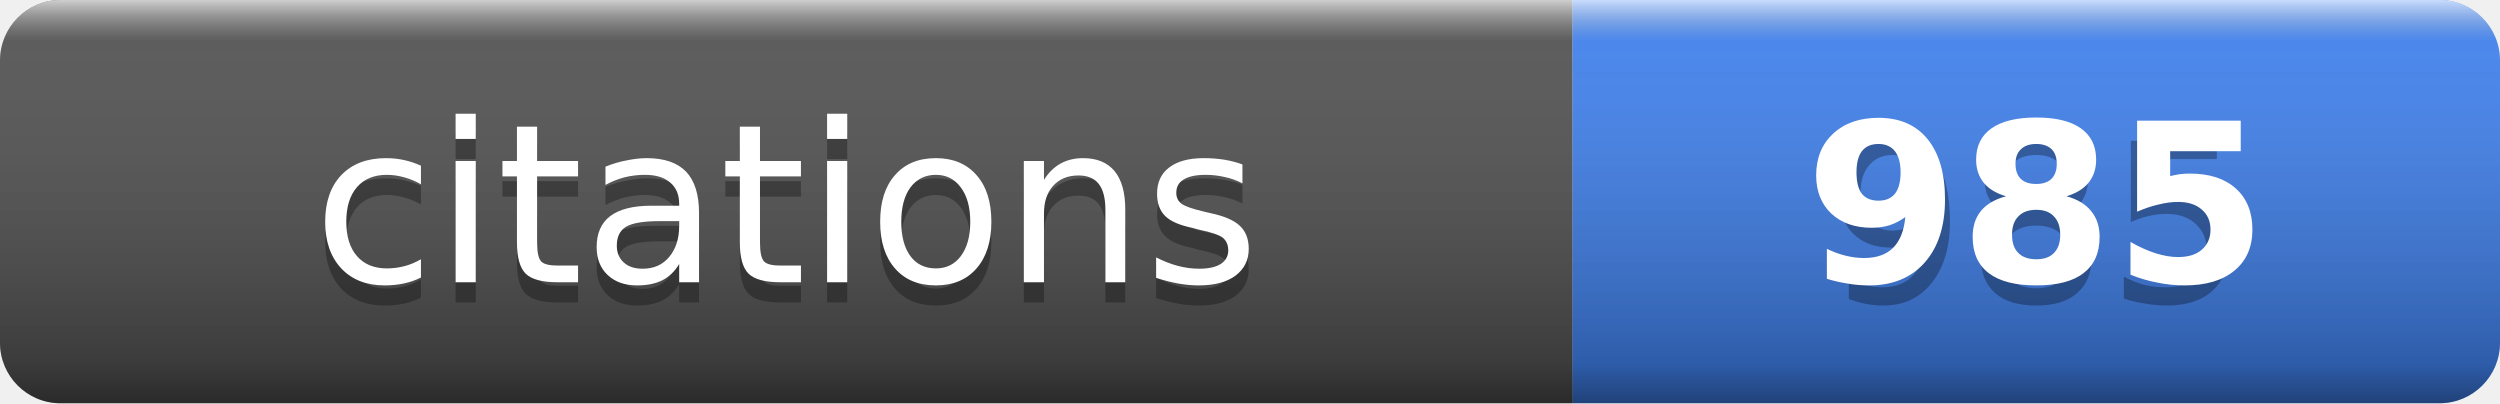
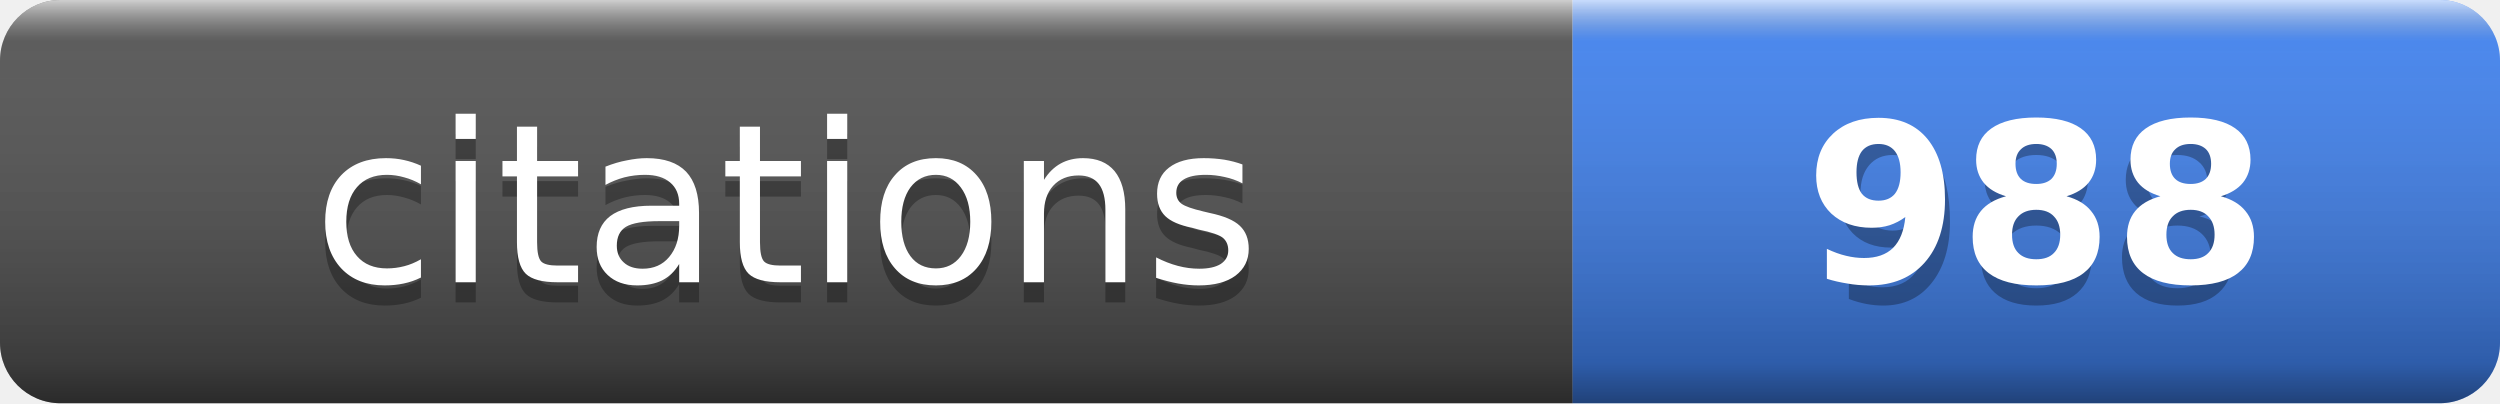
- <svg xmlns="http://www.w3.org/2000/svg" width="124" height="20" role="img" aria-label="citations: 985">
+ <svg xmlns="http://www.w3.org/2000/svg" width="124" height="20" role="img" aria-label="citations: 988">
  <linearGradient id="smooth" x2="0" y2="100%">
    <stop offset="0" stop-color="#fff" stop-opacity=".7" />
    <stop offset=".1" stop-color="#aaa" stop-opacity=".1" />
    <stop offset=".9" stop-color="#000" stop-opacity=".3" />
    <stop offset="1" stop-color="#000" stop-opacity=".5" />
  </linearGradient>
  <clipPath id="round">
    <rect width="124" height="20" rx="3" fill="#fff" />
  </clipPath>
  <g clip-path="url(#round)">
    <rect width="78" height="20" fill="#555" />
    <rect x="78" width="46" height="20" fill="#4285f4" />
    <rect width="124" height="20" fill="url(#smooth)" />
  </g>
  <g fill="#fff" text-anchor="middle" font-family="DejaVu Sans,Verdana,Geneva,sans-serif" text-rendering="geometricPrecision" font-size="11">
    <text x="39.0" y="15" fill="#010101" fill-opacity=".3">citations</text>
    <text x="39.0" y="14">citations</text>
-     <text x="101.0" y="15" fill="#010101" fill-opacity=".3">985</text>
-     <text x="101.0" y="14" font-weight="700">985</text>
+     <text x="101.0" y="15" fill="#010101" fill-opacity=".3">988</text>
+     <text x="101.0" y="14" font-weight="700">988</text>
  </g>
</svg>
